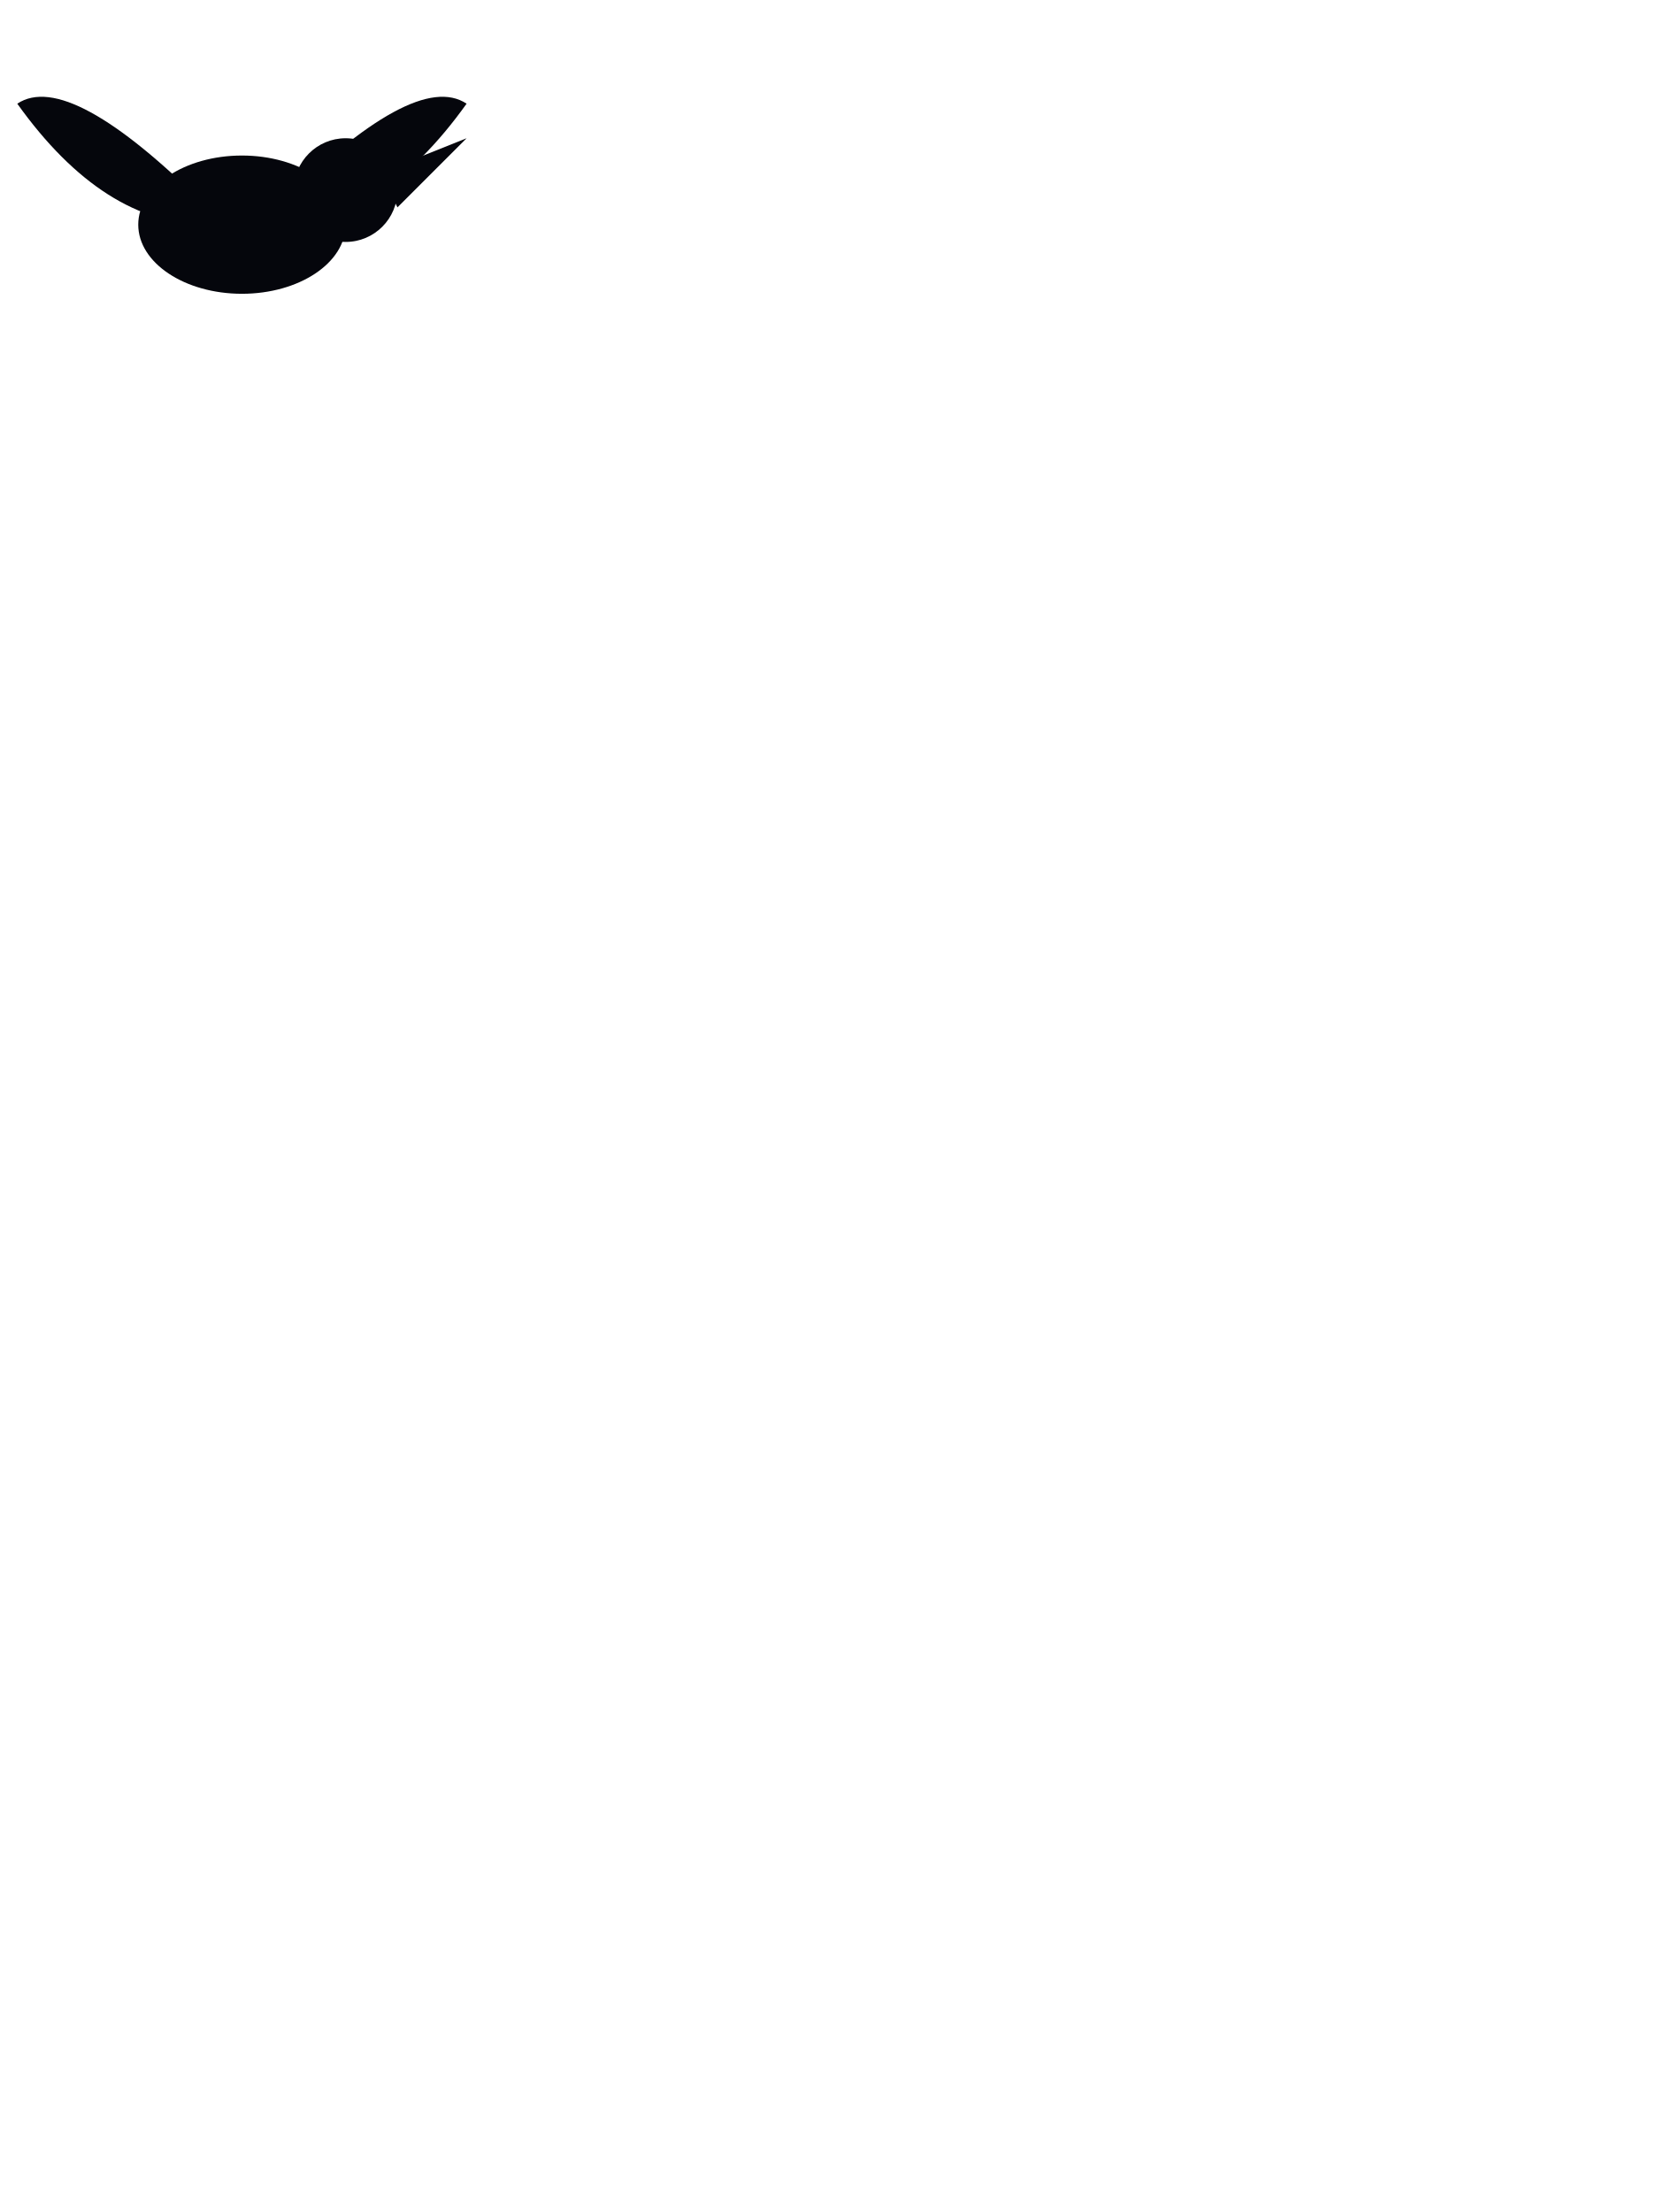
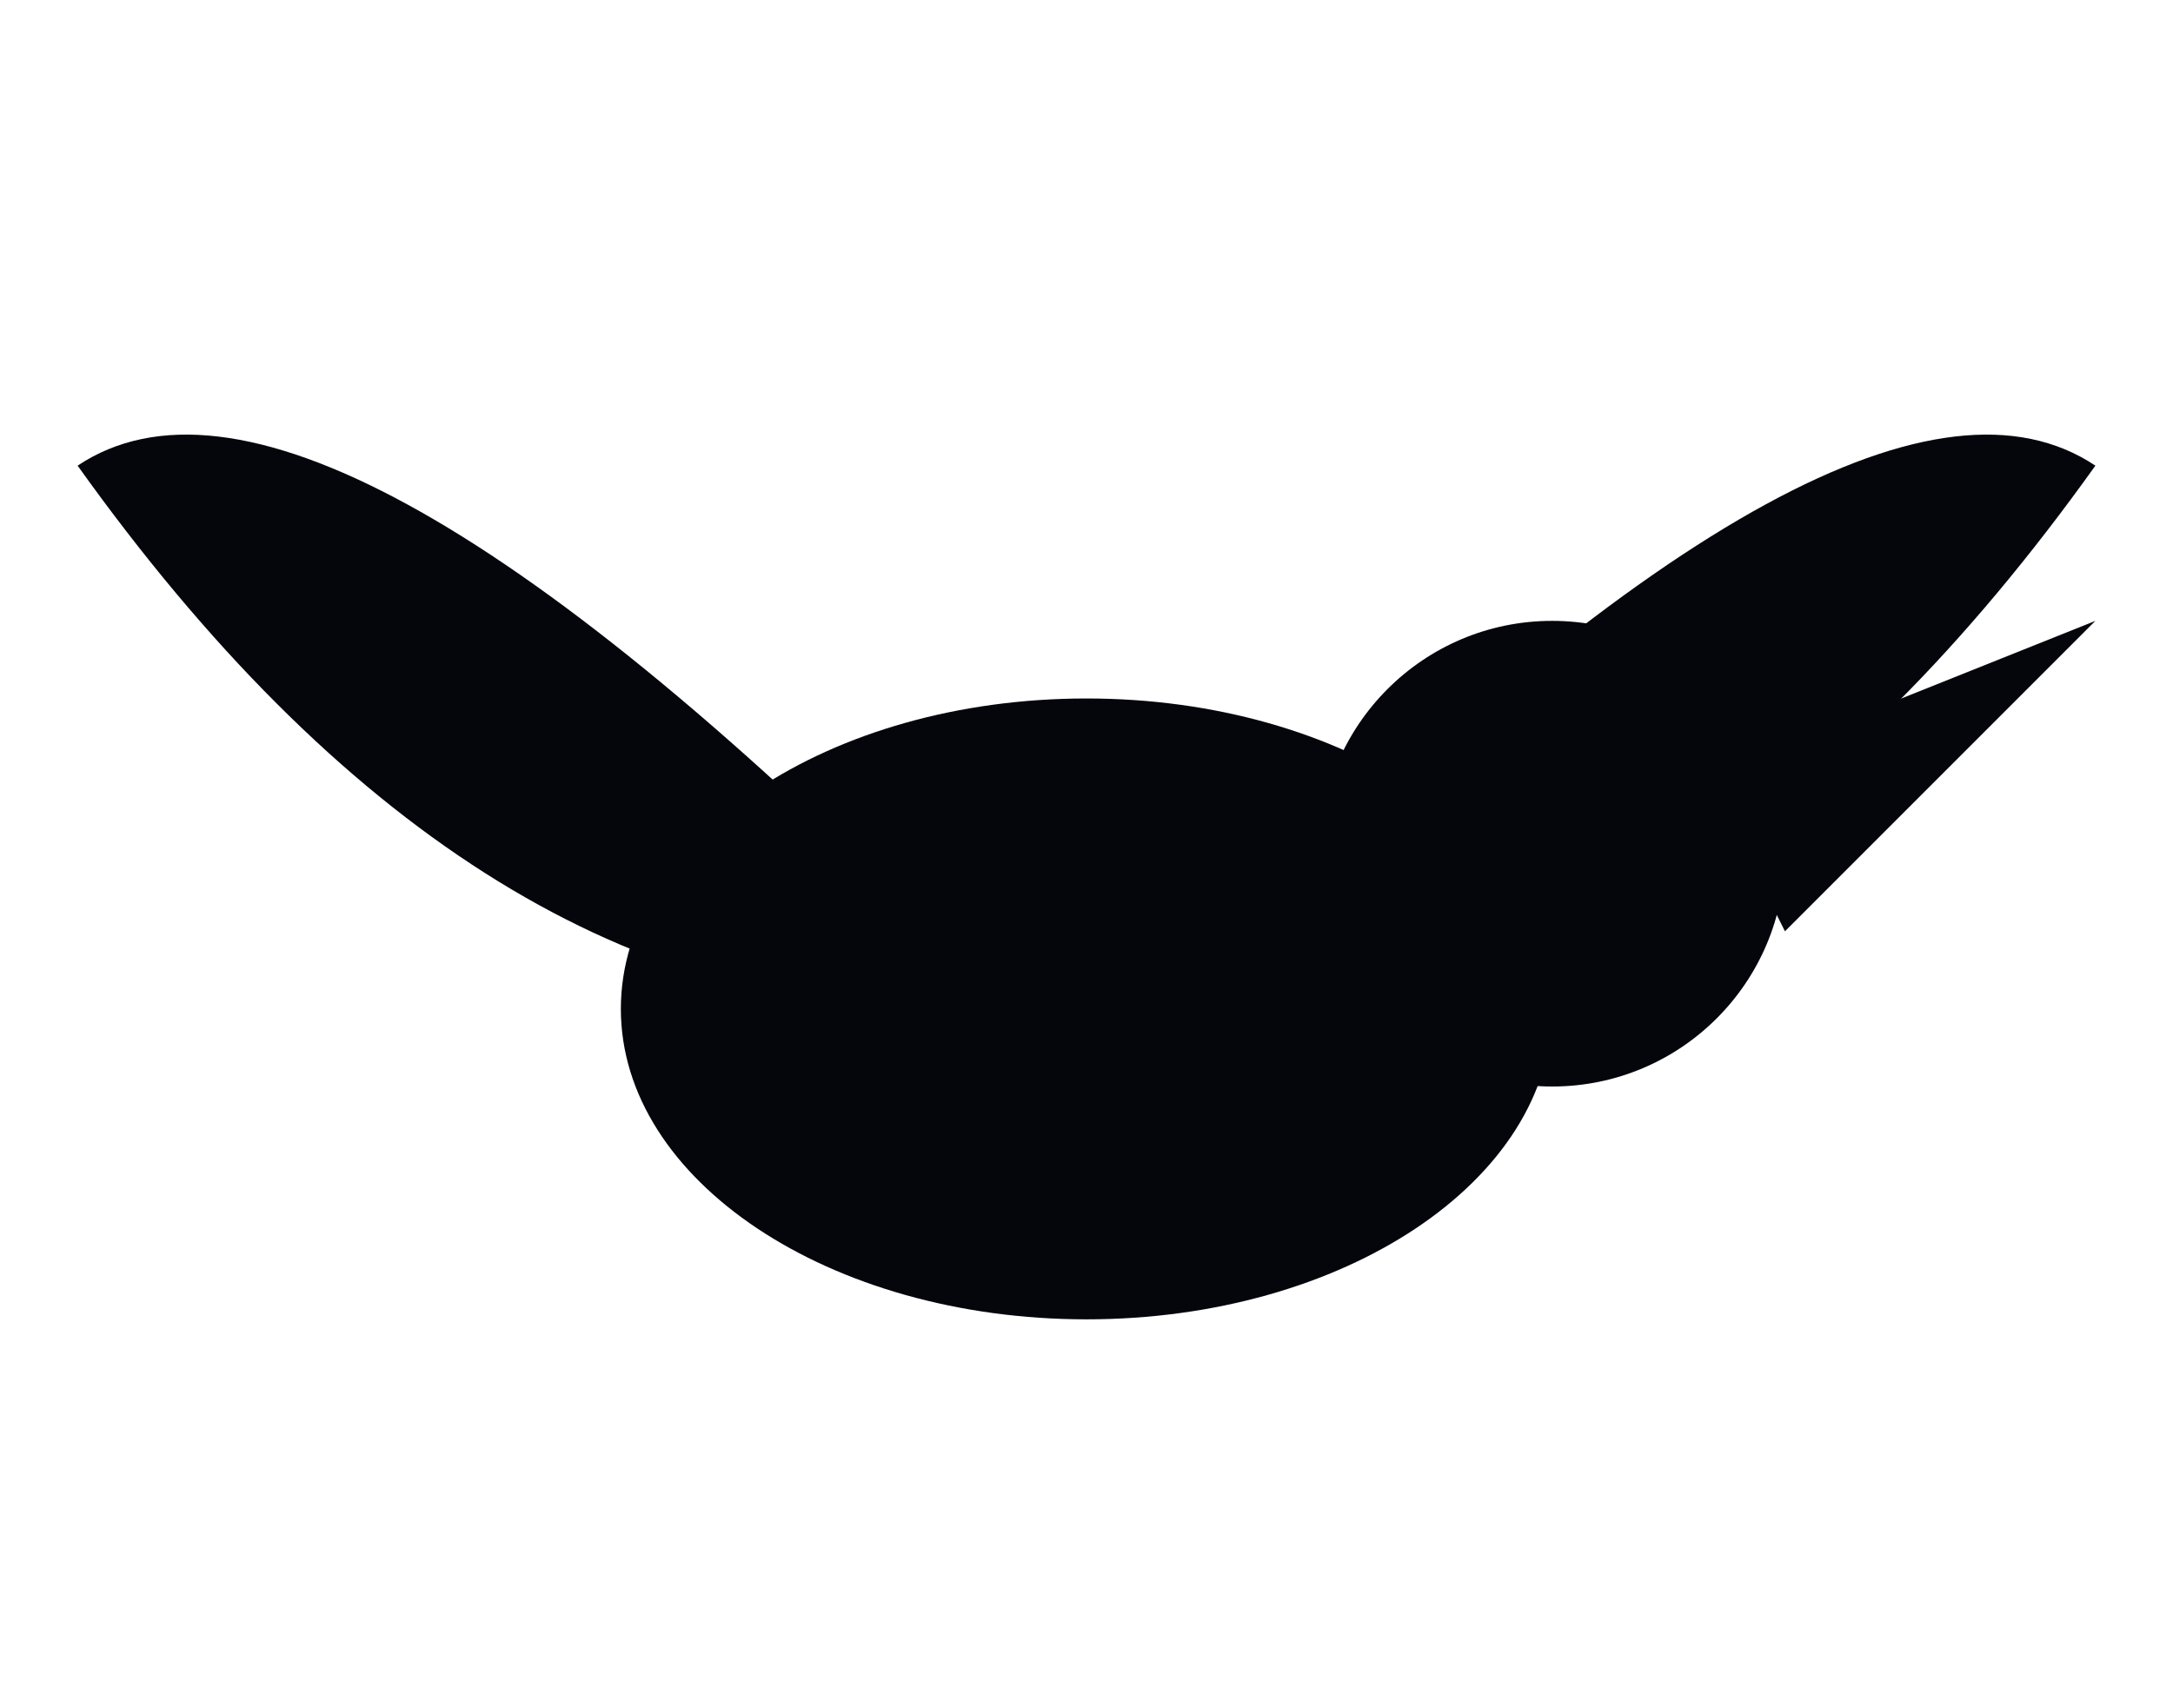
- <svg xmlns="http://www.w3.org/2000/svg" viewBox="0 0 96 128" width="96" height="128">
-   <svg viewBox="0 0 28 22" width="28" height="22">
-     <ellipse cx="14" cy="13" rx="6" ry="4" fill="#05060c" />
-     <circle cx="20" cy="11" r="3" fill="#05060c" />
-     <polygon points="22,10 27,8 23,12" fill="#05060c" />
-     <path d="M 12 12 Q 4 4 1 6 Q 6 13 12 13 Z" fill="#05060c" />
-     <path d="M 16 12 Q 24 4 27 6 Q 22 13 16 13 Z" fill="#05060c" />
-   </svg>
+ <svg xmlns="http://www.w3.org/2000/svg" viewBox="0 0 28 22" width="28" height="22">
+   <ellipse cx="14" cy="13" rx="6" ry="4" fill="#05060c" />
+   <circle cx="20" cy="11" r="3" fill="#05060c" />
+   <polygon points="22,10 27,8 23,12" fill="#05060c" />
+   <path d="M 12 12 Q 4 4 1 6 Q 6 13 12 13 Z" fill="#05060c" />
+   <path d="M 16 12 Q 24 4 27 6 Q 22 13 16 13 Z" fill="#05060c" />
</svg>
